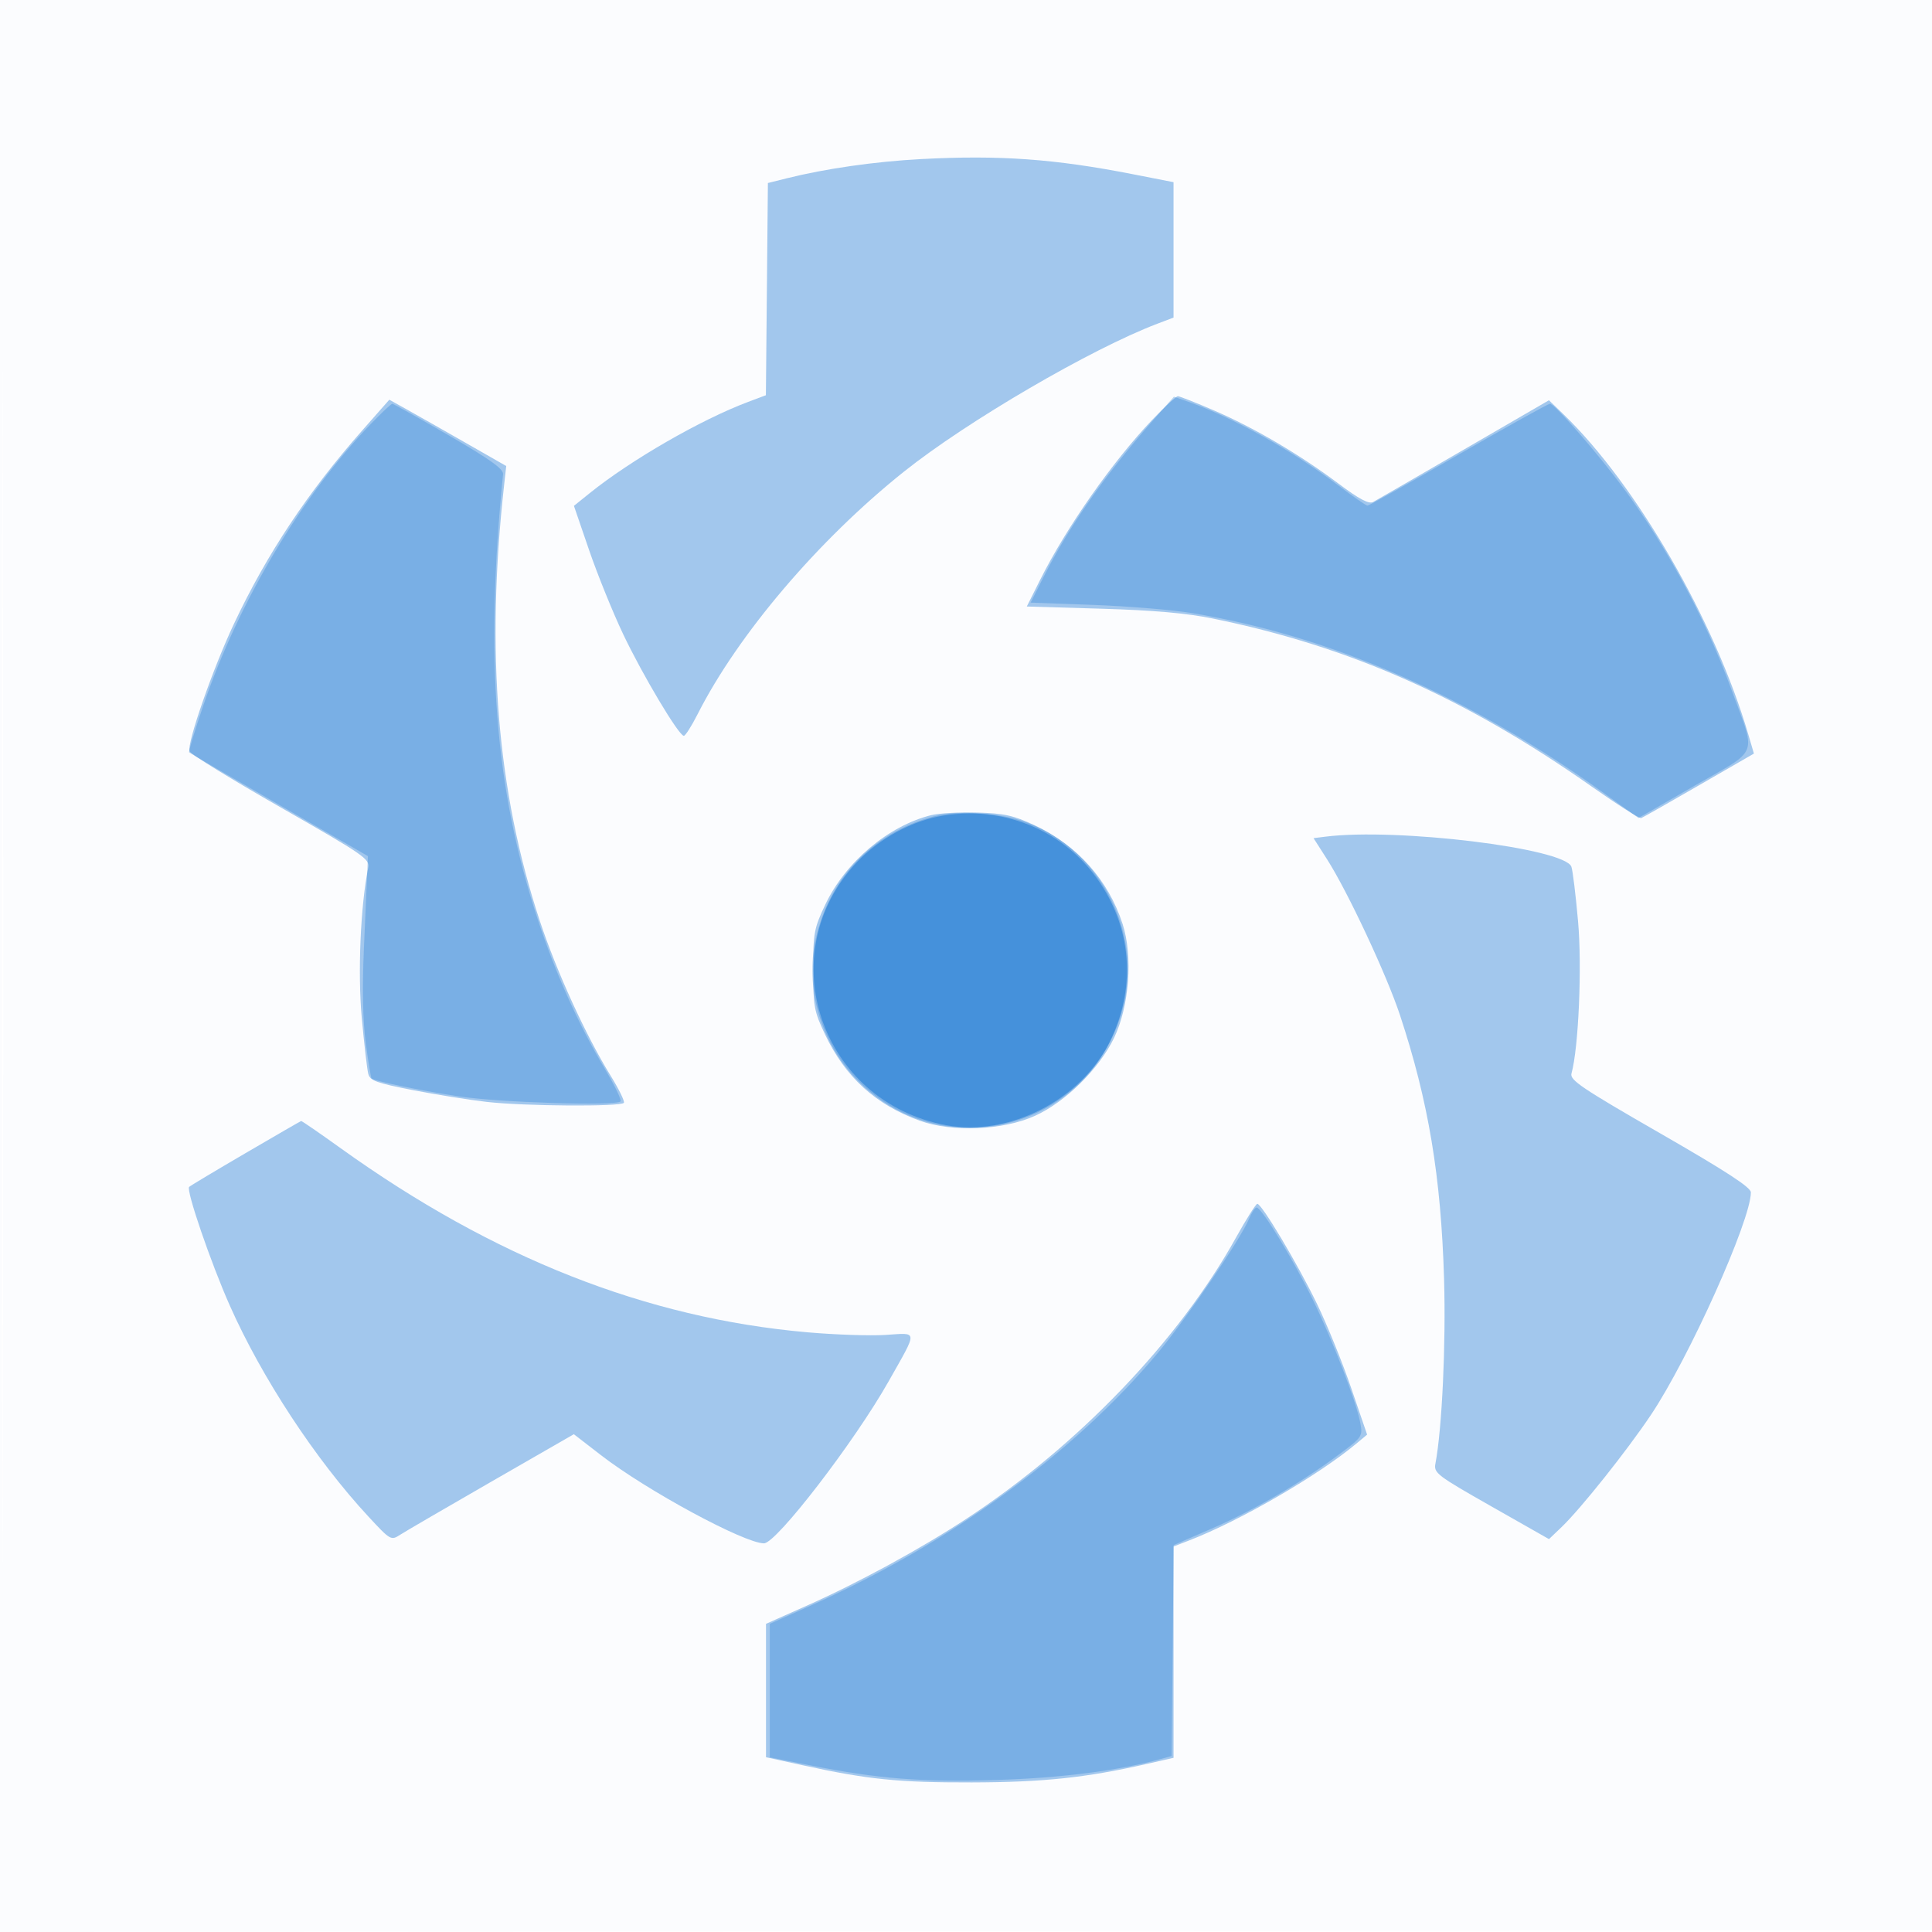
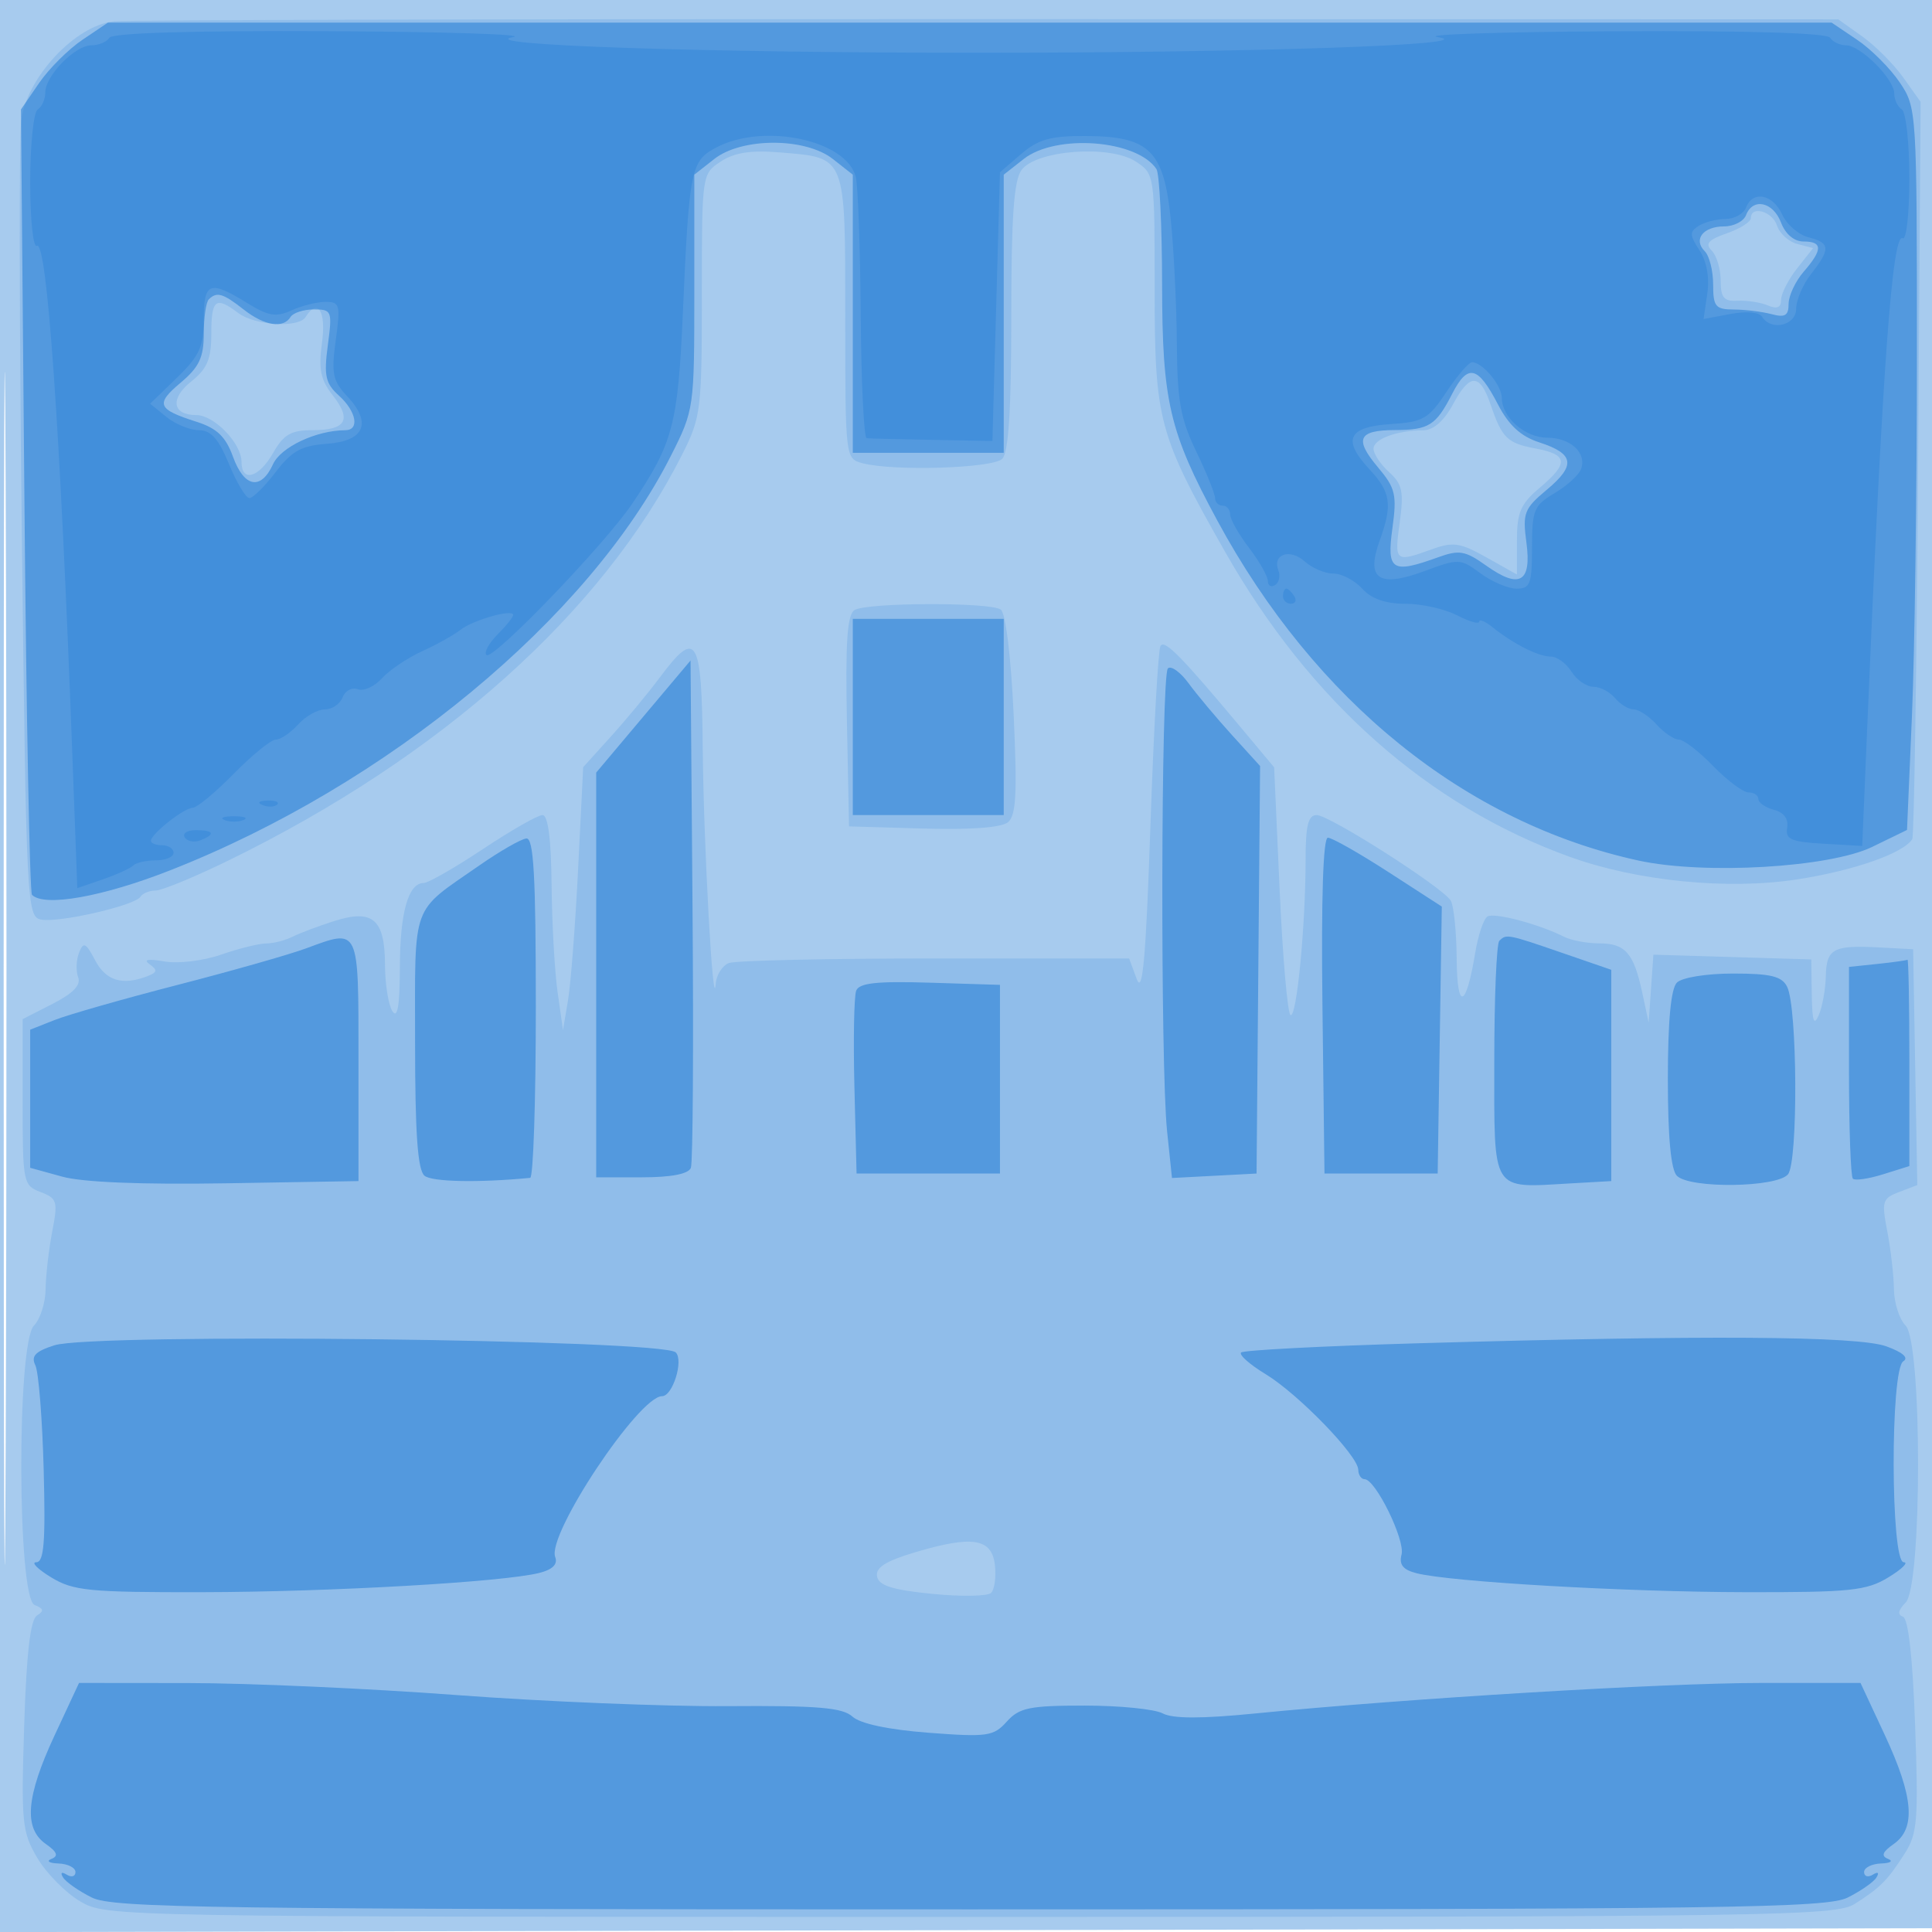
- <svg xmlns="http://www.w3.org/2000/svg" width="512" height="512">
-   <path fill-opacity=".016" d="M0 256.002v256.002l256.25-.252 256.25-.252.252-255.75L513.004 0H0v256.002m.492.498c0 140.8.116 198.251.258 127.67.142-70.582.142-185.782 0-256C.608 57.951.492 115.7.492 256.5" fill="#1976D2" fill-rule="evenodd" />
-   <path fill-opacity=".394" d="M244 42.164c-12.122.645-25.227 2.523-35.5 5.088l-5 1.248-.265 28.12-.266 28.12-4.734 1.778c-12.468 4.683-31.018 15.367-41.937 24.155l-4.202 3.382 4.019 11.723c2.211 6.447 6.261 16.447 9.001 22.222 5.144 10.842 14.782 27 16.105 27 .412 0 2.06-2.588 3.662-5.75 10.687-21.105 32.012-46.171 54.658-64.247 16.732-13.355 49.61-32.545 67.209-39.228l4.25-1.614V48.28l-10.75-2.105c-20.847-4.083-35.386-5.119-56.25-4.011m61.367 69.086c-10.513 11.042-22.734 28.48-29.691 42.364l-3.565 7.115 19.695.581c13.929.411 22.621 1.179 29.694 2.623 36.207 7.396 66.827 20.984 100.327 44.521 6.78 4.764 12.679 8.523 13.108 8.354.429-.17 7.325-4.087 15.325-8.705l14.545-8.398-1.498-5.102c-8.845-30.129-29.662-66.186-48.969-84.817l-3.848-3.714-22.495 13.042c-12.372 7.173-23.203 13.43-24.068 13.904-1.152.632-3.633-.679-9.257-4.891-10.292-7.707-22.287-14.753-32.936-19.346-4.821-2.079-9.138-3.781-9.592-3.781-.454 0-3.503 2.813-6.775 6.25m-209.335 2.783c-14.415 16.358-25.303 32.761-34.011 51.236-5.642 11.969-12.571 31.878-11.783 33.857.3.756 11.188 7.449 24.194 14.874 22.179 12.661 23.617 13.655 23.14 16-2.031 9.986-2.796 27.835-1.702 39.735.645 7.021 1.422 13.709 1.728 14.863.474 1.79 2.194 2.416 11.729 4.274 6.145 1.197 14.998 2.612 19.673 3.144 10.05 1.145 35.684 1.31 36.338.234.25-.413-1.352-3.675-3.56-7.25-6.51-10.537-14.312-27.605-18.734-40.984-11.326-34.26-14.358-71.355-9.444-115.516l.557-5-10.829-6.189c-5.955-3.404-12.926-7.358-15.491-8.787l-4.662-2.597-7.143 8.106M246.746 216.03c-11.368 2.849-22.698 12.425-28.037 23.696-2.978 6.286-3.209 7.53-3.209 17.274 0 9.696.24 11.007 3.138 17.123 5.355 11.302 13.373 18.612 25.076 22.862 8.621 3.131 22.075 2.567 30.567-1.282 8.081-3.663 17.024-12.473 20.953-20.643 4.049-8.418 5.039-21.625 2.265-30.206-3.749-11.594-12.005-20.856-23.302-26.143-5.571-2.606-8.058-3.159-15.18-3.37-4.684-.139-10.206.171-12.271.689m104.555 5.69l-3.2.399 3.579 5.595c5.451 8.522 15.807 30.646 19.324 41.286 7.556 22.858 10.883 42.779 11.69 70 .511 17.218-.541 39.66-2.29 48.859-.474 2.494.352 3.126 14.797 11.332l15.299 8.691 3.334-3.191c5.073-4.856 17.278-20.176 23.654-29.691C447.578 359.943 464 323.39 464 315.988c0-1.323-6.543-5.582-24.048-15.653-20.754-11.94-23.972-14.109-23.494-15.835 1.887-6.816 2.815-28.296 1.744-40.34-.628-7.062-1.425-13.578-1.771-14.48-1.884-4.908-46.202-10.324-65.13-7.96M65.073 305.591c-7.935 4.636-14.663 8.665-14.951 8.954-.855.855 5.756 20.138 10.784 31.455 8.522 19.182 22.722 40.796 36.734 55.91 5.844 6.304 5.983 6.384 8.401 4.822 1.353-.873 12.263-7.227 24.246-14.12l21.787-12.531 7.213 5.573C171.395 395.011 197.271 409 202.469 409c3.276 0 23.982-26.914 33.018-42.918 7.833-13.873 7.899-12.871-.81-12.312-4.084.262-13.444-.055-20.801-.704-42.659-3.767-83.103-19.725-123.566-48.755-5.605-4.021-10.33-7.275-10.5-7.231-.171.045-6.802 3.874-14.737 8.511m262.469 22.4c-15.193 27.353-41.832 55.121-71.542 74.576-12.197 7.987-28.633 16.928-42.25 22.983L203 430.33v35.354l9.75 2.13c17.218 3.762 25.354 4.588 44.75 4.545 18.952-.043 30.275-1.237 46.316-4.885L311 465.84V409.839l4.25-1.649c13.438-5.215 34.1-17.187 44.15-25.582l2.9-2.422-4.224-12.343c-2.323-6.789-6.409-16.843-9.079-22.343-5.182-10.674-14.641-26.521-15.798-26.468-.385.018-2.93 4.049-5.657 8.959" fill="#1976D2" fill-rule="evenodd" />
-   <path fill-opacity=".296" d="M305.217 111.811c-12.496 14.214-21.959 27.768-28.619 40.995l-3.472 6.893 16.687.611c9.178.336 20.962 1.319 26.187 2.183 36.761 6.082 73.31 22.025 108.579 47.362l9.639 6.924 14.926-8.592c17.344-9.984 16.333-7.281 9.615-25.687-7.226-19.799-18.613-40.506-31.069-56.5-7.205-9.251-15.892-19-16.93-19-.486 0-11.412 6.075-24.278 13.5-12.867 7.425-23.701 13.5-24.076 13.5-.376 0-3.883-2.43-7.794-5.399-12.156-9.229-27.716-17.904-39.692-22.129l-3.823-1.349-5.88 6.688m-206.854.439c-18.303 18.96-35.045 47.046-44.43 74.536-2.307 6.757-4.023 12.435-3.814 12.617.21.181 10.956 6.439 23.881 13.906l23.5 13.576-.187 4.307-.88 20.308c-.46 10.628-.29 19.017.506 24.985.659 4.942 1.346 9.134 1.528 9.315.694.695 12.49 3.122 23.033 4.74 10.702 1.642 41.679 2.613 42.947 1.345.339-.338-1.495-4.163-4.075-8.5-7.087-11.914-13.164-25.451-17.905-39.885-11.348-34.549-14.021-68.972-9.15-117.833.137-1.376-3.429-3.929-14.317-10.247-7.975-4.628-14.74-8.415-15.034-8.417-.294-.002-2.815 2.359-5.603 5.247M247.5 216.347c-16.613 4.335-28.513 17.141-31.625 34.031-2.268 12.305 1.964 26.037 10.913 35.412 22.325 23.388 60.915 14.045 70.355-17.034 6.237-20.534-4.871-43.101-24.985-50.762-6.818-2.597-18.123-3.352-24.658-1.647m83.491 106.674c-2.232 5.39-16.418 26.245-24.133 35.479-22.244 26.625-55.049 50.5-92.108 67.034L204 430.33v35.39l10.75 2.121c18.163 3.584 29.371 4.467 49.202 3.876 16.981-.506 32.482-2.475 43.548-5.531l3-.829.265-27.946.265-27.946 9.993-4.327c11.017-4.77 23.512-12.029 33.588-19.514 6.426-4.773 6.55-4.952 5.892-8.5-1.045-5.627-7.186-21.591-12.552-32.629C342.778 333.854 334.339 320 333.03 320c-.433 0-1.35 1.359-2.039 3.021" fill="#1976D2" fill-rule="evenodd" />
-   <path fill-opacity=".533" d="M250 216.137c-8.2 1.313-16.895 6.001-22.894 12.344-22.981 24.299-9.686 63.511 23.634 69.708 16.681 3.102 35.892-6.754 43.452-22.292 6.024-12.383 5.949-25.914-.211-37.769-8.446-16.257-25.753-24.91-43.981-21.991" fill="#1976D2" fill-rule="evenodd" />
+ <svg xmlns="http://www.w3.org/2000/svg" width="256" height="256">
+   <path fill-opacity=".38" d="M0 128.004v128.004l128.25-.254 128.25-.254.254-127.75L257.008 0H0v128.004m.485.496c0 70.4.119 99.053.265 63.672.146-35.38.146-92.98 0-128C.604 29.153.485 58.1.485 128.5" fill="#1976D2" fill-rule="evenodd" />
+   <path fill-opacity=".159" d="M15.153 2.821C9.999 3.314 3.476 10.31 2.807 16.062c-.284 2.441-.245 27.157.088 54.925.587 49.01.662 50.499 2.555 50.862 2.361.454 12.438-1.859 13.156-3.02.281-.456 1.187-.829 2.013-.829.825 0 5.186-1.8 9.691-4 28.144-13.746 49.495-32.844 60.052-53.717C92.886 55.292 93 54.373 93 39.056c0-15.994.002-16.012 2.512-17.656 1.829-1.198 3.987-1.523 7.939-1.196 8.716.723 8.549.298 8.549 21.802 0 18.61.018 18.766 2.25 19.364 4.08 1.093 17.293.687 18.55-.57.842-.842 1.2-6.446 1.2-18.809 0-13.205.338-18.07 1.35-19.455 1.935-2.647 11.713-3.38 15.138-1.136C152.99 23.039 153 23.11 153 38.353c0 17.354.494 19.197 9.295 34.701 11.28 19.87 26.899 33.697 45.741 40.494 8.899 3.21 20.9 4.397 30.097 2.977 7.516-1.16 14.093-3.464 15.254-5.342.235-.38.579-22.515.765-49.189l.337-48.498-2.284-3.208c-1.257-1.765-3.711-4.224-5.455-5.466l-3.171-2.258-112.54-.032c-61.896-.018-114.045.112-115.886.289M232 28.902c0 .496-1.434 1.402-3.187 2.013-2.459.858-2.916 1.382-2 2.298.653.653 1.187 2.442 1.187 3.976 0 2.262.425 2.765 2.25 2.664 1.238-.068 3.037.21 4 .619 1.21.513 1.75.288 1.75-.73 0-.81.955-2.686 2.121-4.169l2.122-2.697-2.089-.546c-1.148-.3-2.358-1.397-2.688-2.438-.599-1.886-3.466-2.705-3.466-.99M28 44.212c0 3.364-.537 4.641-2.661 6.335C22.49 52.819 22.824 55 26.02 55c2.356 0 5.98 3.75 5.98 6.189 0 2.791 2.308 2.135 4.203-1.195C37.585 57.567 38.567 57 41.394 57c4.459 0 5.256-1.358 2.703-4.604-1.626-2.067-1.912-3.467-1.429-6.99.572-4.173-.578-5.979-2.168-3.406-.922 1.492-6.721 1.147-8.941-.532C28.574 39.211 28 39.654 28 44.212m164.573 9.282c-1.226 2.277-2.622 3.511-3.98 3.52-3.538.023-6.593 1.157-6.593 2.448 0 .675.929 2.069 2.064 3.096 1.755 1.588 1.966 2.588 1.407 6.655-.721 5.241-.616 5.331 4.19 3.593 2.897-1.048 3.796-.918 7.321 1.064L201 76.128v-4.475c0-3.745.49-4.887 3-7 3.895-3.277 3.784-4.415-.511-5.221-3.783-.71-4.453-1.365-5.989-5.857-1.406-4.114-2.743-4.136-4.927-.081m-79.352 27.348c-.962.611-1.21 4.268-1 14.735l.279 13.923 9.852.287c6.261.183 10.349-.124 11.213-.841 1.081-.897 1.235-3.835.747-14.288-.363-7.772-1.064-13.459-1.713-13.893-1.496-1-17.783-.935-19.378.077m40.547 4.747c-.302.501-.902 11.261-1.334 23.911-.595 17.439-1.031 22.335-1.802 20.25l-1.018-2.75h-25.725c-14.149 0-26.437.273-27.307.607-.87.334-1.656 1.571-1.747 2.75-.342 4.454-1.605-18.409-1.718-31.107-.132-14.89-.81-16.026-5.676-9.5-1.538 2.063-4.454 5.585-6.481 7.828l-3.684 4.078-.669 13.422c-.367 7.382-.969 15.222-1.337 17.422l-.67 4-.712-5c-.392-2.75-.752-9.162-.8-14.25-.058-6.086-.47-9.25-1.204-9.25-.613 0-4.161 2.025-7.884 4.5-3.723 2.475-7.255 4.5-7.849 4.5-2.05 0-3.151 3.891-3.166 11.184-.011 5.093-.31 6.86-.985 5.816-.533-.825-.976-3.582-.985-6.128-.02-6.079-1.603-7.454-6.717-5.831-2.089.662-4.579 1.599-5.534 2.082-.955.482-2.53.884-3.5.892-.97.008-3.66.675-5.977 1.482-2.346.817-5.67 1.217-7.5.901-2.209-.381-2.85-.256-1.953.379 1.076.762 1.012 1.068-.332 1.584-3.286 1.261-5.462.594-6.893-2.111-1.252-2.367-1.55-2.506-2.139-1-.376.963-.426 2.423-.11 3.246.393 1.024-.679 2.136-3.393 3.521L3 135.041v11.004c0 10.668.073 11.032 2.379 11.909 2.198.836 2.315 1.231 1.543 5.225-.459 2.377-.854 5.816-.878 7.642-.024 1.827-.719 3.997-1.544 4.822-2.292 2.292-2.215 36.145.084 37.028 1.211.464 1.286.791.321 1.388-.882.545-1.395 4.955-1.701 14.611-.408 12.849-.284 14.091 1.741 17.518 1.198 2.028 3.752 4.616 5.674 5.75 3.476 2.05 4.142 2.062 117.973 2.062 106.993 0 114.656-.114 117.193-1.737 3.428-2.193 4.299-3.074 6.612-6.682 1.67-2.606 1.817-4.422 1.366-16.957-.326-9.056-.903-14.171-1.625-14.411-.744-.248-.619-.875.371-1.865 2.198-2.197 2.19-34.506-.009-36.705-.825-.825-1.52-2.995-1.544-4.822-.024-1.826-.419-5.265-.878-7.642-.774-4.003-.659-4.388 1.569-5.235l2.404-.914-.276-15.625-.275-15.626-4.5-.238c-6.097-.323-6.988.158-7.07 3.816-.039 1.729-.457 4.043-.93 5.143-.649 1.51-.877.852-.93-2.686l-.07-4.685-10.458-.315-10.457-.314-.314 4.5-.314 4.5-.859-4c-1.125-5.239-2.238-6.5-5.734-6.5-1.59 0-3.673-.395-4.628-.877-3.336-1.686-9.232-3.244-10.143-2.68-.506.312-1.234 2.478-1.619 4.812-1.218 7.394-2.41 7.755-2.459.745-.025-3.575-.384-7.032-.797-7.681-1.142-1.797-16.075-11.319-17.749-11.319-1.125 0-1.469 1.371-1.469 5.849 0 8.835-1.195 21.149-2.004 20.649-.393-.244-1.042-7.728-1.441-16.633l-.725-16.191-4.165-4.985c-8.145-9.748-10.355-11.999-10.897-11.1M121.204 205.7c-3.857 1.152-5.213 2.019-4.988 3.191.232 1.212 2.034 1.78 7.296 2.303 3.843.382 7.361.325 7.816-.128.456-.452.681-2.115.5-3.694-.405-3.548-2.984-3.954-10.624-1.672" fill="#1976D2" fill-rule="evenodd" />
+   <path fill-opacity=".511" d="M10.922 5.274c-1.856 1.25-4.447 3.838-5.758 5.75L2.781 14.5l.454 51.761c.25 28.469.702 52.009 1.004 52.311 1.636 1.636 9.351.266 18.307-3.25 28.784-11.303 55.486-33.41 66.361-54.946C91.969 54.314 92 54.098 92 38.699V23.145l2.635-2.072c3.658-2.878 12.072-2.878 15.73 0L113 23.145V60h20V23.145l2.635-2.072c4.286-3.372 15.002-2.564 17.6 1.327.404.605.741 7.496.75 15.312.016 15.481.956 19.497 7.312 31.256 12.944 23.946 32.872 40.042 55.778 45.052 8.74 1.912 25.368.941 31.019-1.811l4.595-2.237.655-15.145c.361-8.33.656-29.857.656-47.838 0-32.35-.024-32.729-2.274-36.067-1.25-1.856-3.792-4.398-5.648-5.648L242.704 3H14.296l-3.374 2.274M231.362 28.5c-.317.825-1.626 1.5-2.91 1.5-2.776 0-4.124 1.728-2.565 3.287.612.612 1.113 2.598 1.113 4.413 0 2.93.308 3.302 2.75 3.314 1.512.007 3.762.285 5 .616 1.774.476 2.25.188 2.25-1.36 0-1.08.9-3.002 2-4.27 2.536-2.924 2.529-4-.025-4-1.239 0-2.393-.969-2.975-2.5-1.05-2.762-3.74-3.342-4.638-1M27.667 39.667c-.367.366-.667 2.42-.667 4.564 0 3.121-.61 4.412-3.06 6.473-3.383 2.846-3.107 3.523 2.114 5.188 2.699.861 3.857 1.972 4.814 4.621 1.48 4.091 3.71 4.507 5.313.99 1.034-2.27 5.737-4.48 9.569-4.497 1.935-.009 1.478-2.49-.847-4.593-1.779-1.611-2.001-2.617-1.465-6.655.605-4.566.531-4.758-1.845-4.758-1.361 0-2.753.45-3.093 1-.974 1.575-3.461 1.176-6.227-1-2.724-2.142-3.556-2.383-4.606-1.333m164.752 12.519c-2.152 4.199-3.073 4.78-7.61 4.799-4.852.02-5.378 1.186-2.223 4.935 2.32 2.757 2.526 3.629 1.913 8.085-.771 5.608-.068 6.053 6.056 3.839 2.799-1.012 3.591-.876 6.357 1.093 4.44 3.162 6.055 2.237 5.345-3.06-.523-3.894-.295-4.482 2.698-6.98 3.892-3.249 3.65-4.776-.992-6.28-2.449-.793-4.038-2.255-5.484-5.043-2.656-5.121-3.99-5.427-6.06-1.388M113 95v13h20V82h-20v13m-27.75-.055L79 102.371V156h6.031c3.922 0 6.201-.44 6.514-1.258.266-.691.364-16.099.219-34.24L91.5 87.52l-6.25 7.425m69.5-6.371c-.917.928-1.004 52.705-.103 61.325l.647 6.192 5.603-.295 5.603-.296.233-27 .234-27-3.734-4.111c-2.053-2.262-4.633-5.341-5.733-6.843-1.1-1.502-2.338-2.389-2.75-1.972M63.5 114.686c-9.13 6.353-8.5 4.623-8.5 23.347 0 12.159.341 17.004 1.25 17.757.991.82 7.143.944 14 .282.412-.039.75-10.197.75-22.572 0-17.388-.284-22.477-1.25-22.397-.687.057-3.5 1.669-6.25 3.583m111.731 18.564l.269 22.25h15l.273-17.687.273-17.687-7.054-4.563c-3.88-2.51-7.499-4.563-8.042-4.563-.629 0-.89 8.083-.719 22.25M40.5 125.686c-2.2.811-9.85 2.984-17 4.828-7.15 1.844-14.462 3.931-16.25 4.639L4 136.438v18.302l4.25 1.172c2.718.749 10.559 1.066 21.75.88l17.5-.292v-15.986c0-17.857.18-17.475-7-14.828m158.167-1.019c-.367.366-.667 7.558-.667 15.981 0 17.56-.498 16.76 10.053 16.161l5.447-.309v-27.997l-6.5-2.24c-7.263-2.502-7.401-2.529-8.333-1.596m50.083 3.061l-3.75.393v13.773c0 7.575.231 14.004.513 14.286.283.282 2.083.022 4-.578l3.487-1.091v-13.756c0-7.565-.113-13.679-.25-13.587-.137.093-1.937.345-4 .56M222.2 130.2c-.795.795-1.2 5.111-1.2 12.8 0 7.689.405 12.005 1.2 12.8 1.72 1.72 13.252 1.565 14.715-.197 1.354-1.632 1.261-22.097-.113-24.853-.692-1.388-2.17-1.75-7.137-1.75-3.539 0-6.787.522-7.465 1.2m-108.751 1.073c-.285.742-.39 6.497-.234 12.788l.285 11.439h19v-25l-9.267-.288c-7.059-.219-9.39.034-9.784 1.061M7.204 178.26c-2.525.809-3.115 1.428-2.518 2.648.428.876.925 7.104 1.103 13.842.255 9.583.041 12.251-.982 12.254-.719.002.166.902 1.967 2 2.934 1.788 5.014 1.993 20 1.967 16.989-.03 39.836-1.333 44.681-2.549 1.77-.444 2.479-1.152 2.112-2.109C72.437 203.369 84.644 185 87.731 185c1.401 0 2.875-4.727 1.808-5.797-1.732-1.736-77.163-2.6-82.335-.943m180.551-.264c-12.509.363-22.995.911-23.302 1.218-.307.307 1.153 1.596 3.244 2.865 4.332 2.628 12.248 10.796 12.281 12.671.012.688.389 1.25.838 1.25 1.444 0 5.4 8.065 4.898 9.984-.352 1.348.197 2.028 2.005 2.482 4.58 1.149 27.612 2.475 43.507 2.505 13.987.026 16.088-.192 19-1.967 1.801-1.098 2.712-1.998 2.024-2-1.739-.005-1.792-25.551-.055-26.624.756-.468-.069-1.195-2.25-1.983-3.808-1.376-24.05-1.506-62.19-.401M7.235 229.944c-3.788 8.131-4.127 12.318-1.165 14.393 1.508 1.056 1.712 1.593.75 1.977-.726.291-.308.564.93.607 1.238.043 2.25.556 2.25 1.138 0 .582-.52.738-1.155.346-.691-.428-.883-.276-.48.377.371.6 2.085 1.795 3.809 2.655C14.96 252.827 27.85 253 128.5 253c100.65 0 113.54-.173 116.326-1.563 1.724-.86 3.438-2.055 3.809-2.655.403-.653.211-.805-.48-.377-.635.392-1.155.236-1.155-.346s1.012-1.095 2.25-1.138c1.238-.043 1.656-.316.93-.607-.962-.384-.758-.921.75-1.977 2.962-2.075 2.623-6.262-1.165-14.393L246.529 223h-13.106c-12.928 0-47.199 2.066-67.175 4.05-7.035.699-10.858.694-12.184-.016-1.063-.569-5.717-1.034-10.343-1.034-7.306 0-8.661.279-10.316 2.121-1.755 1.954-2.571 2.07-10.349 1.479-5.31-.403-9.058-1.197-10.098-2.138-1.326-1.2-4.615-1.476-16.556-1.389-8.196.059-24.352-.601-35.902-1.468s-27.532-1.583-35.515-1.591L10.471 223l-3.236 6.944" fill="#1976D2" fill-rule="evenodd" />
+   <path fill-opacity=".277" d="M14.5 5c-.34.55-1.413 1-2.385 1C9.946 6 6 10.036 6 12.255c0 .895-.45 1.905-1 2.245-.55.34-1 4.668-1 9.618 0 4.956.397 8.755.884 8.454 1.342-.83 3.098 24.277 4.686 67.018l.672 18.091 3.361-1.155c1.848-.636 3.668-1.464 4.045-1.841.377-.377 1.735-.685 3.019-.685 1.283 0 2.333-.45 2.333-1s-.675-1-1.5-1-1.5-.265-1.5-.59c0-.897 4.358-4.339 5.542-4.377.573-.018 3.029-2.058 5.458-4.533 2.429-2.475 4.928-4.5 5.553-4.5s1.952-.9 2.947-2c.995-1.1 2.592-2 3.548-2s2.015-.722 2.353-1.604c.339-.882 1.245-1.362 2.013-1.067.769.295 2.204-.355 3.189-1.443.985-1.089 3.39-2.709 5.344-3.6 1.954-.892 4.228-2.16 5.053-2.819 1.632-1.304 7-2.827 7-1.986 0 .285-.937 1.456-2.083 2.602-1.146 1.146-1.802 2.365-1.459 2.709.807.806 15.658-14.621 19.35-20.099 5.368-7.966 6.024-10.442 6.674-25.202.846-19.223 1.046-20.195 4.513-21.989 6.299-3.257 17.181-.921 18.404 3.952.29 1.154.582 9.399.651 18.322.068 8.923.422 16.255.787 16.292.365.038 4.263.135 8.663.216l8 .148.5-17.805.5-17.806 2.806-2.41c2.264-1.946 3.905-2.407 8.5-2.389 8.515.033 10.41 1.895 11.335 11.135.404 4.039.763 11.421.797 16.406.052 7.538.483 9.935 2.562 14.245 1.375 2.85 2.5 5.634 2.5 6.187 0 .553.45 1.005 1 1.005s1 .52 1 1.156c0 .635 1.125 2.63 2.5 4.433s2.5 3.784 2.5 4.403c0 .619.43.86.956.535.526-.325.721-1.206.432-1.958-.823-2.145 1.55-2.935 3.504-1.167.971.879 2.673 1.598 3.782 1.598s2.831.9 3.826 2c1.22 1.348 3.08 2 5.705 2 2.142 0 5.222.687 6.845 1.526 1.622.839 2.95 1.219 2.95.845 0-.375.787-.049 1.75.724 2.775 2.228 6.094 3.905 7.728 3.905.828 0 2.067.9 2.754 2 .687 1.1 1.986 2 2.886 2 .9 0 2.197.675 2.882 1.5s1.795 1.5 2.467 1.5c.673 0 2.038.9 3.033 2 .995 1.1 2.327 2 2.959 2 .632 0 2.675 1.575 4.541 3.5 1.866 1.925 3.979 3.5 4.696 3.5.717 0 1.304.398 1.304.883 0 .486.928 1.126 2.062 1.423 1.311.343 1.948 1.204 1.75 2.366-.263 1.543.486 1.874 4.815 2.126l5.126.298.667-15.798c2.002-47.455 3.316-65.579 4.695-64.727.487.301.885-3.278.885-7.953 0-4.675-.45-8.778-1-9.118-.55-.34-1-1.287-1-2.104C251 10.471 246.529 6 244.604 6c-.817 0-1.764-.45-2.104-1-.391-.633-10.771-.948-28.309-.858-15.23.078-25.891.426-23.691.774 6.468 1.022-24.51 2.077-61 2.077-36.454 0-67.092-1.035-61.5-2.077 1.925-.359-9.186-.712-24.691-.784-17.86-.084-28.417.234-28.809.868m216.862 22.5c-.317.825-1.54 1.507-2.719 1.515-1.179.009-2.782.42-3.564.915-1.22.772-1.204 1.231.113 3.24.956 1.459 1.347 3.614 1.037 5.722l-.496 3.381 3.556-.667c2.099-.394 3.816-.245 4.192.363 1.2 1.942 4.519 1.162 4.519-1.061 0-1.151.9-3.237 2-4.635 2.584-3.285 2.52-4.104-.375-4.831-1.306-.328-2.871-1.686-3.478-3.019-1.233-2.707-3.903-3.222-4.785-.923M27 42.304c0 3.618-.566 4.852-3.553 7.748l-3.553 3.443 2.164 1.753c1.19.963 3.126 1.754 4.303 1.756 1.593.003 2.611 1.152 3.988 4.5C31.366 63.977 32.581 66 33.048 66c.468 0 2.033-1.551 3.479-3.446 2.141-2.808 3.4-3.503 6.792-3.75 5.004-.365 6.014-2.757 2.667-6.318-1.905-2.029-2.102-3.005-1.496-7.411.643-4.674.536-5.075-1.349-5.075-1.126 0-3.16.507-4.52 1.127-2.051.934-3.063.763-5.915-1C27.788 37.088 27 37.389 27 42.304m164.656 9.64c-2.356 3.56-3.075 3.974-7.374 4.25-5.686.365-6.478 2.064-2.802 6.012 2.827 3.036 3.055 4.673 1.319 9.472-1.829 5.059-.092 6.232 5.925 4.003 4.577-1.697 4.774-1.689 7.448.288 1.511 1.117 3.665 2.031 4.788 2.031 1.804 0 2.04-.631 2.04-5.443 0-4.976.255-5.595 2.969-7.198 1.632-.964 3.215-2.397 3.517-3.183.817-2.129-1.366-4.176-4.453-4.176-2.948 0-6.033-2.689-6.033-5.257 0-1.666-2.555-4.743-3.939-4.743-.437 0-1.97 1.775-3.405 3.944M170 79c0 .55.477 1 1.059 1s.781-.45.441-1-.816-1-1.059-1-.441.45-.441 1M34.813 106.683c.721.289 1.584.253 1.916-.079.332-.332-.258-.568-1.312-.525-1.165.048-1.402.285-.604.604m-5.063 1.979c.688.278 1.813.278 2.5 0 .688-.277.125-.504-1.25-.504s-1.937.227-1.25.504m-5.277 2.294c.325.526 1.252.703 2.059.393 2.067-.793 1.824-1.349-.591-1.349-1.132 0-1.793.43-1.468.956" fill="#1976D2" fill-rule="evenodd" />
</svg>
